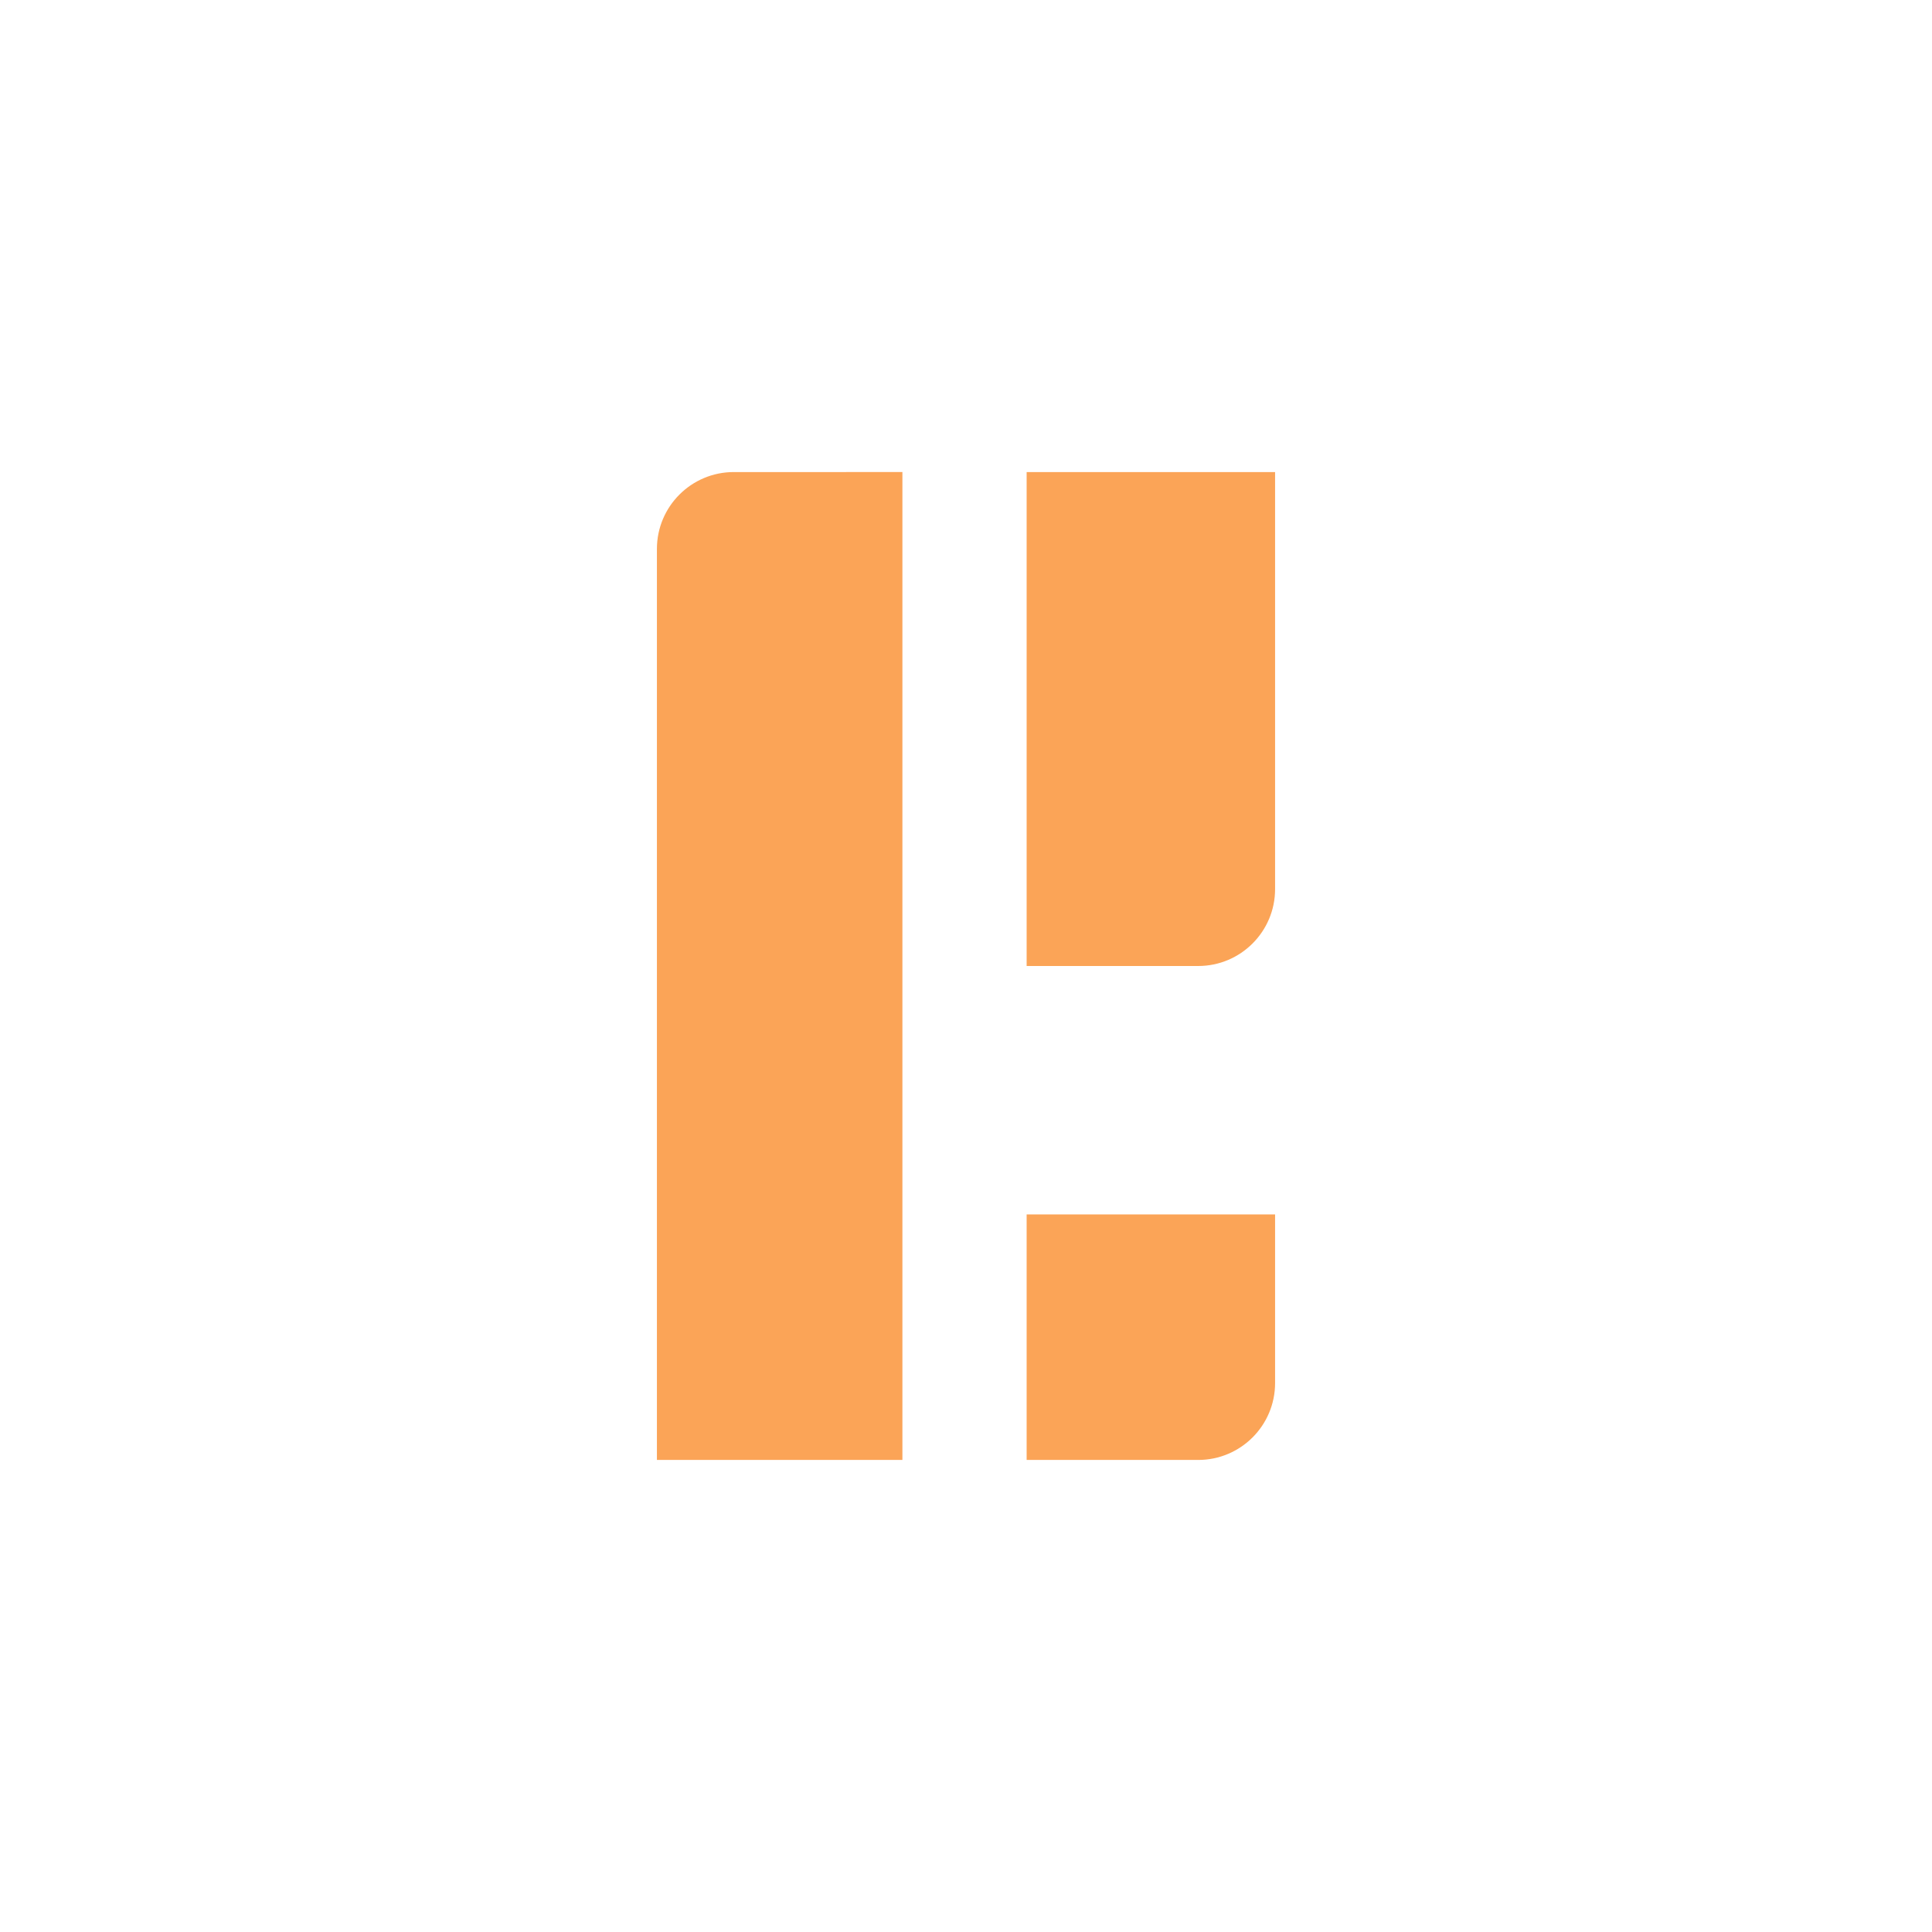
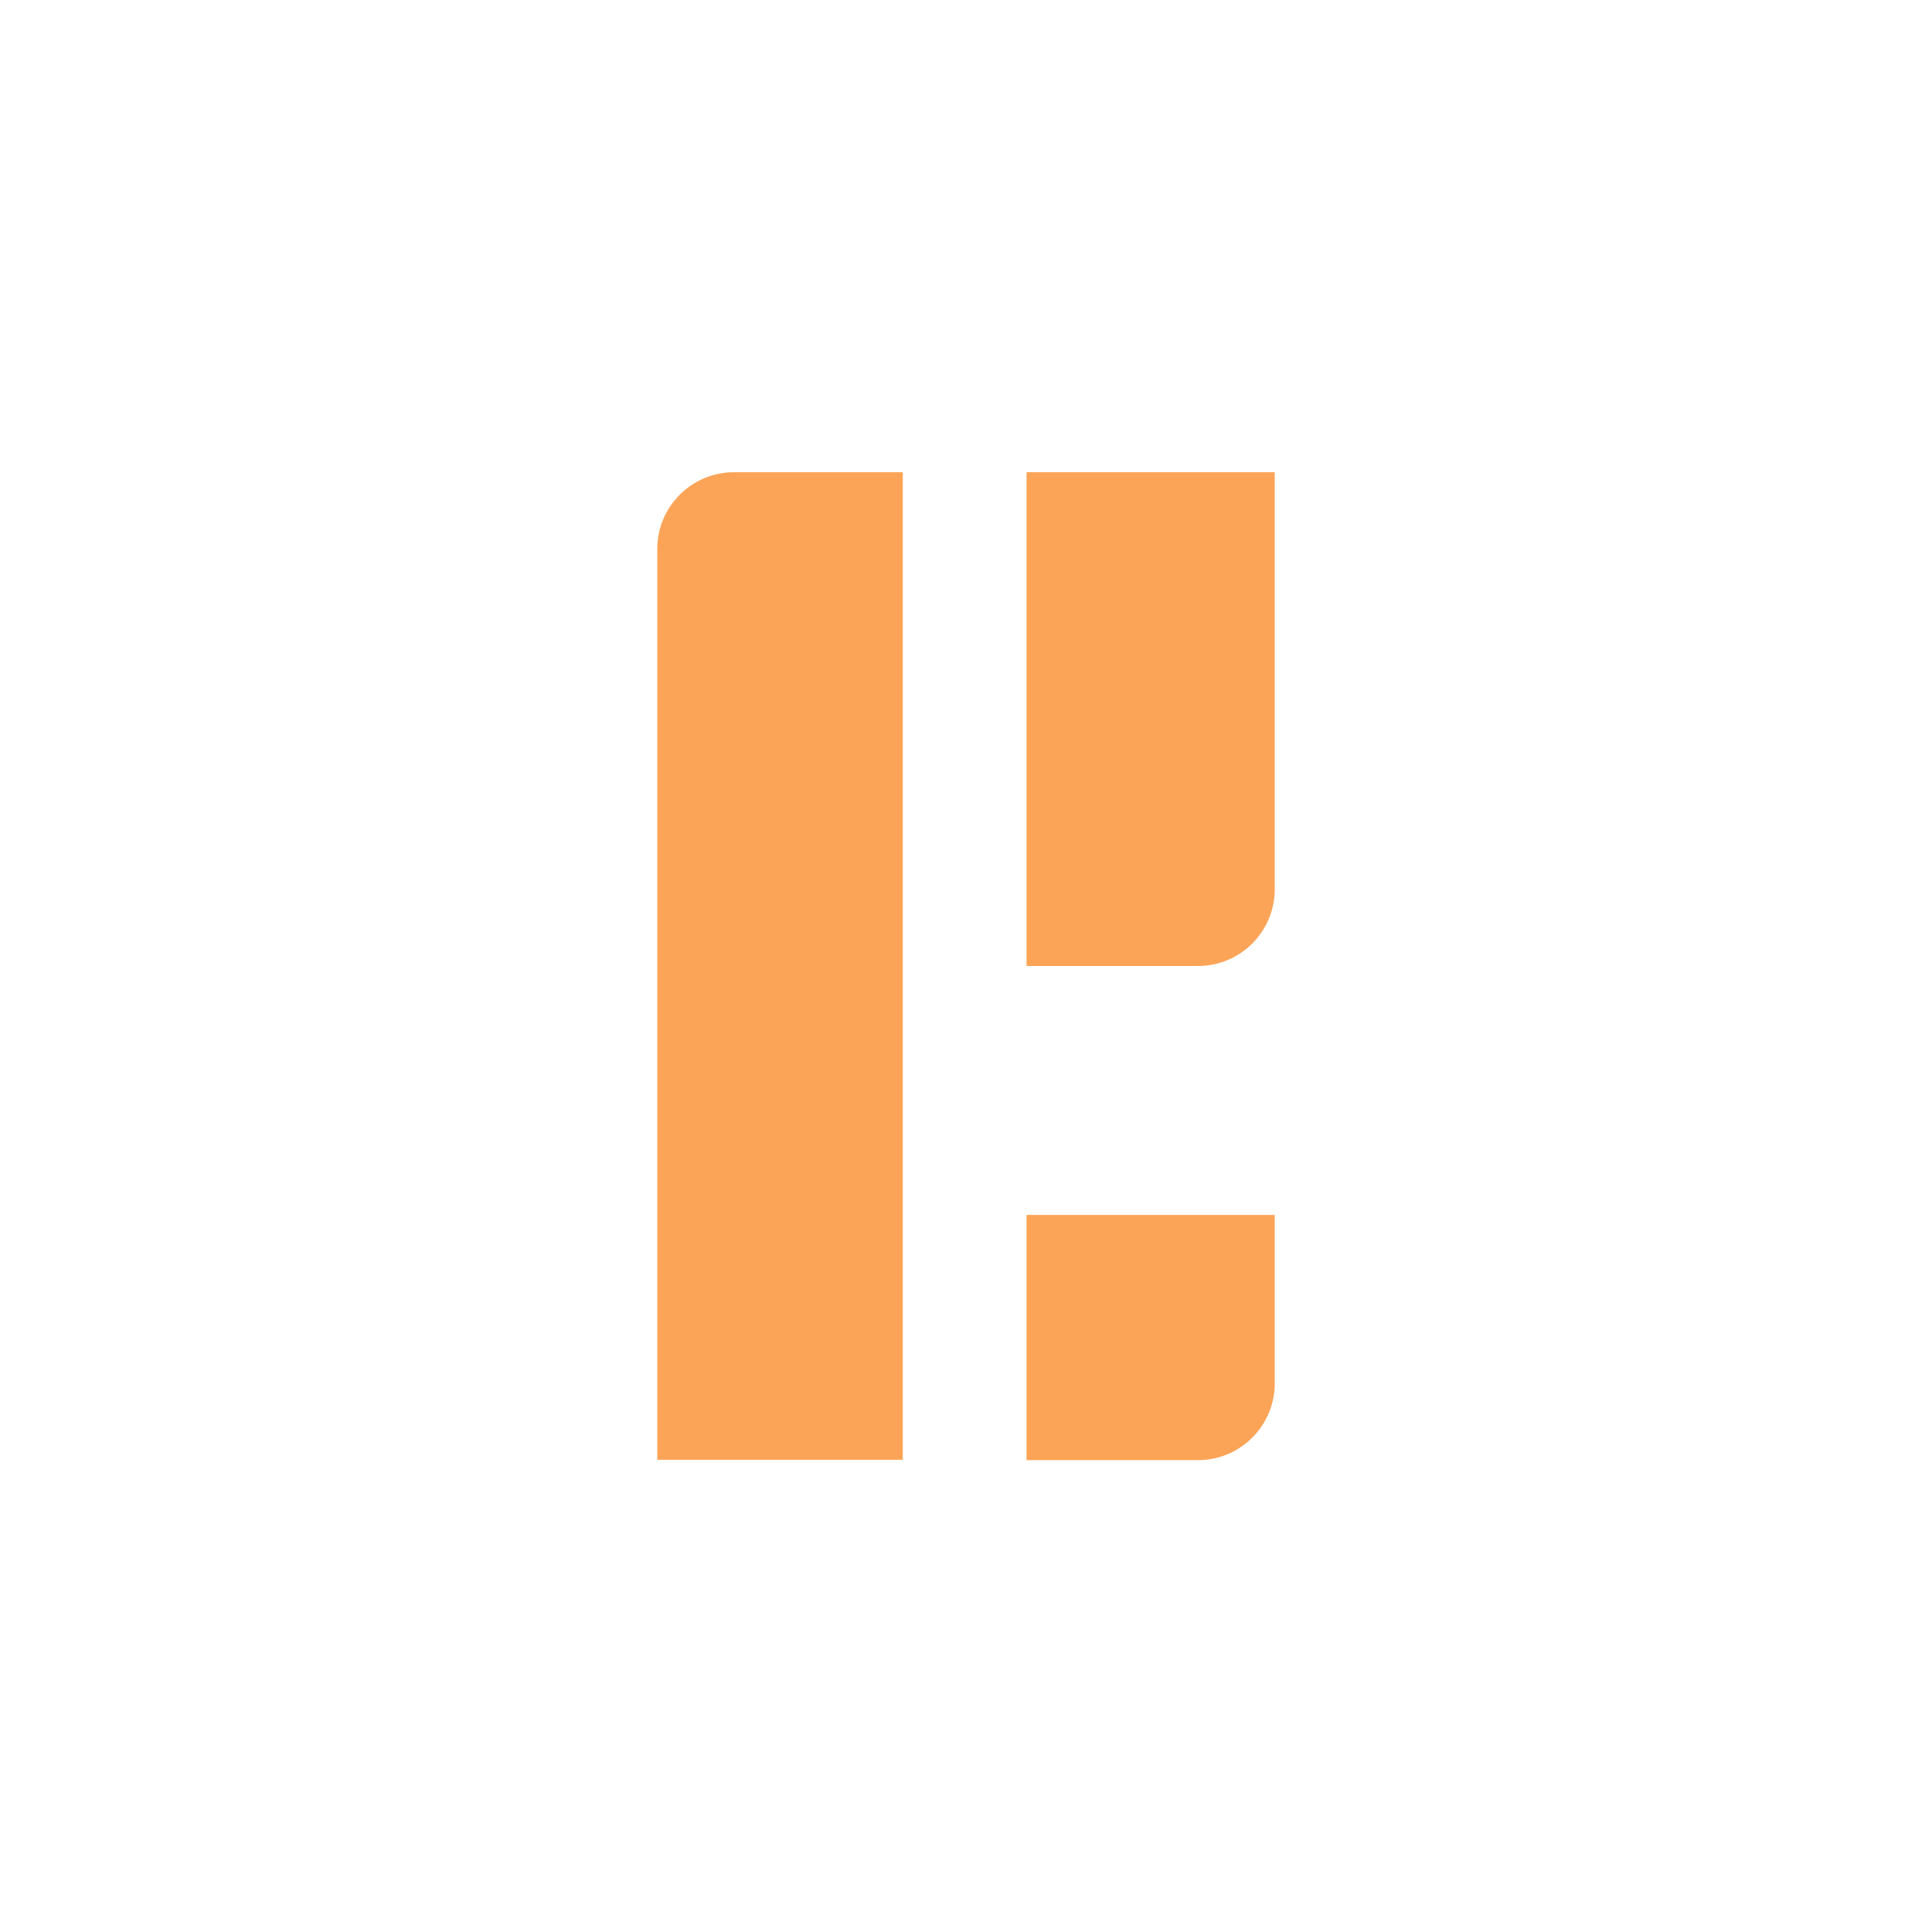
- <svg xmlns="http://www.w3.org/2000/svg" version="1.1" id="svg4485" width="512" height="512" viewBox="0 0 512 512">
-   <defs id="defs4489" />
+ <svg xmlns="http://www.w3.org/2000/svg" version="1.1" id="svg4485" x="0px" y="0px" viewBox="0 0 512 512" style="enable-background:new 0 0 512 512;" xml:space="preserve">
+   <style type="text/css">
+ 	.st0{fill:#FBA457;}
+ </style>
  <g id="g4612">
    <g id="g850" transform="matrix(0.996596,0,0,0.996596,0.3731395,0.8714375)">
-       <path style="opacity:1;fill:#fba457;fill-opacity:1;stroke:#009bff;stroke-width:0;stroke-linecap:round;stroke-miterlimit:4;stroke-dasharray:none;stroke-opacity:0.176" d="m 194.758,124.652 a 20.449,20.449 0 0 0 -20.449,20.449 v 242.247 h 65.281 v -262.697 z" id="path4497" />
-       <path style="fill:#fba457;fill-opacity:1;stroke:#000000;stroke-width:0;stroke-linecap:butt;stroke-linejoin:miter;stroke-miterlimit:4;stroke-dasharray:none;stroke-opacity:1" d="M 272.624,124.652 V 256 h 45.618 a 20.449,20.449 0 0 0 20.449,-20.449 v -110.899 z" id="path4516" />
-       <path style="opacity:1;fill:#fba457;fill-opacity:1;stroke:#000000;stroke-width:0;stroke-linecap:butt;stroke-linejoin:miter;stroke-miterlimit:4;stroke-dasharray:none;stroke-opacity:1" d="m 272.624,322.067 v 65.281 h 45.618 a 20.449,20.449 0 0 0 20.449,-20.449 v -44.831 z" id="path4516-5" />
+       <path id="path4497" class="st0" d="M194.8,124.7c-11.3,0-20.4,9.2-20.4,20.4c0,0,0,0,0,0v242.2h65.3V124.7L194.8,124.7z" />
+       <path id="path4516" class="st0" d="M272.6,124.7V256h45.6c11.3,0,20.4-9.2,20.4-20.4V124.7H272.6z" />
+       <path id="path4516-5" class="st0" d="M272.6,322.1v65.3h45.6c11.3,0,20.4-9.2,20.4-20.4l0,0v-44.8H272.6z" />
    </g>
  </g>
</svg>
